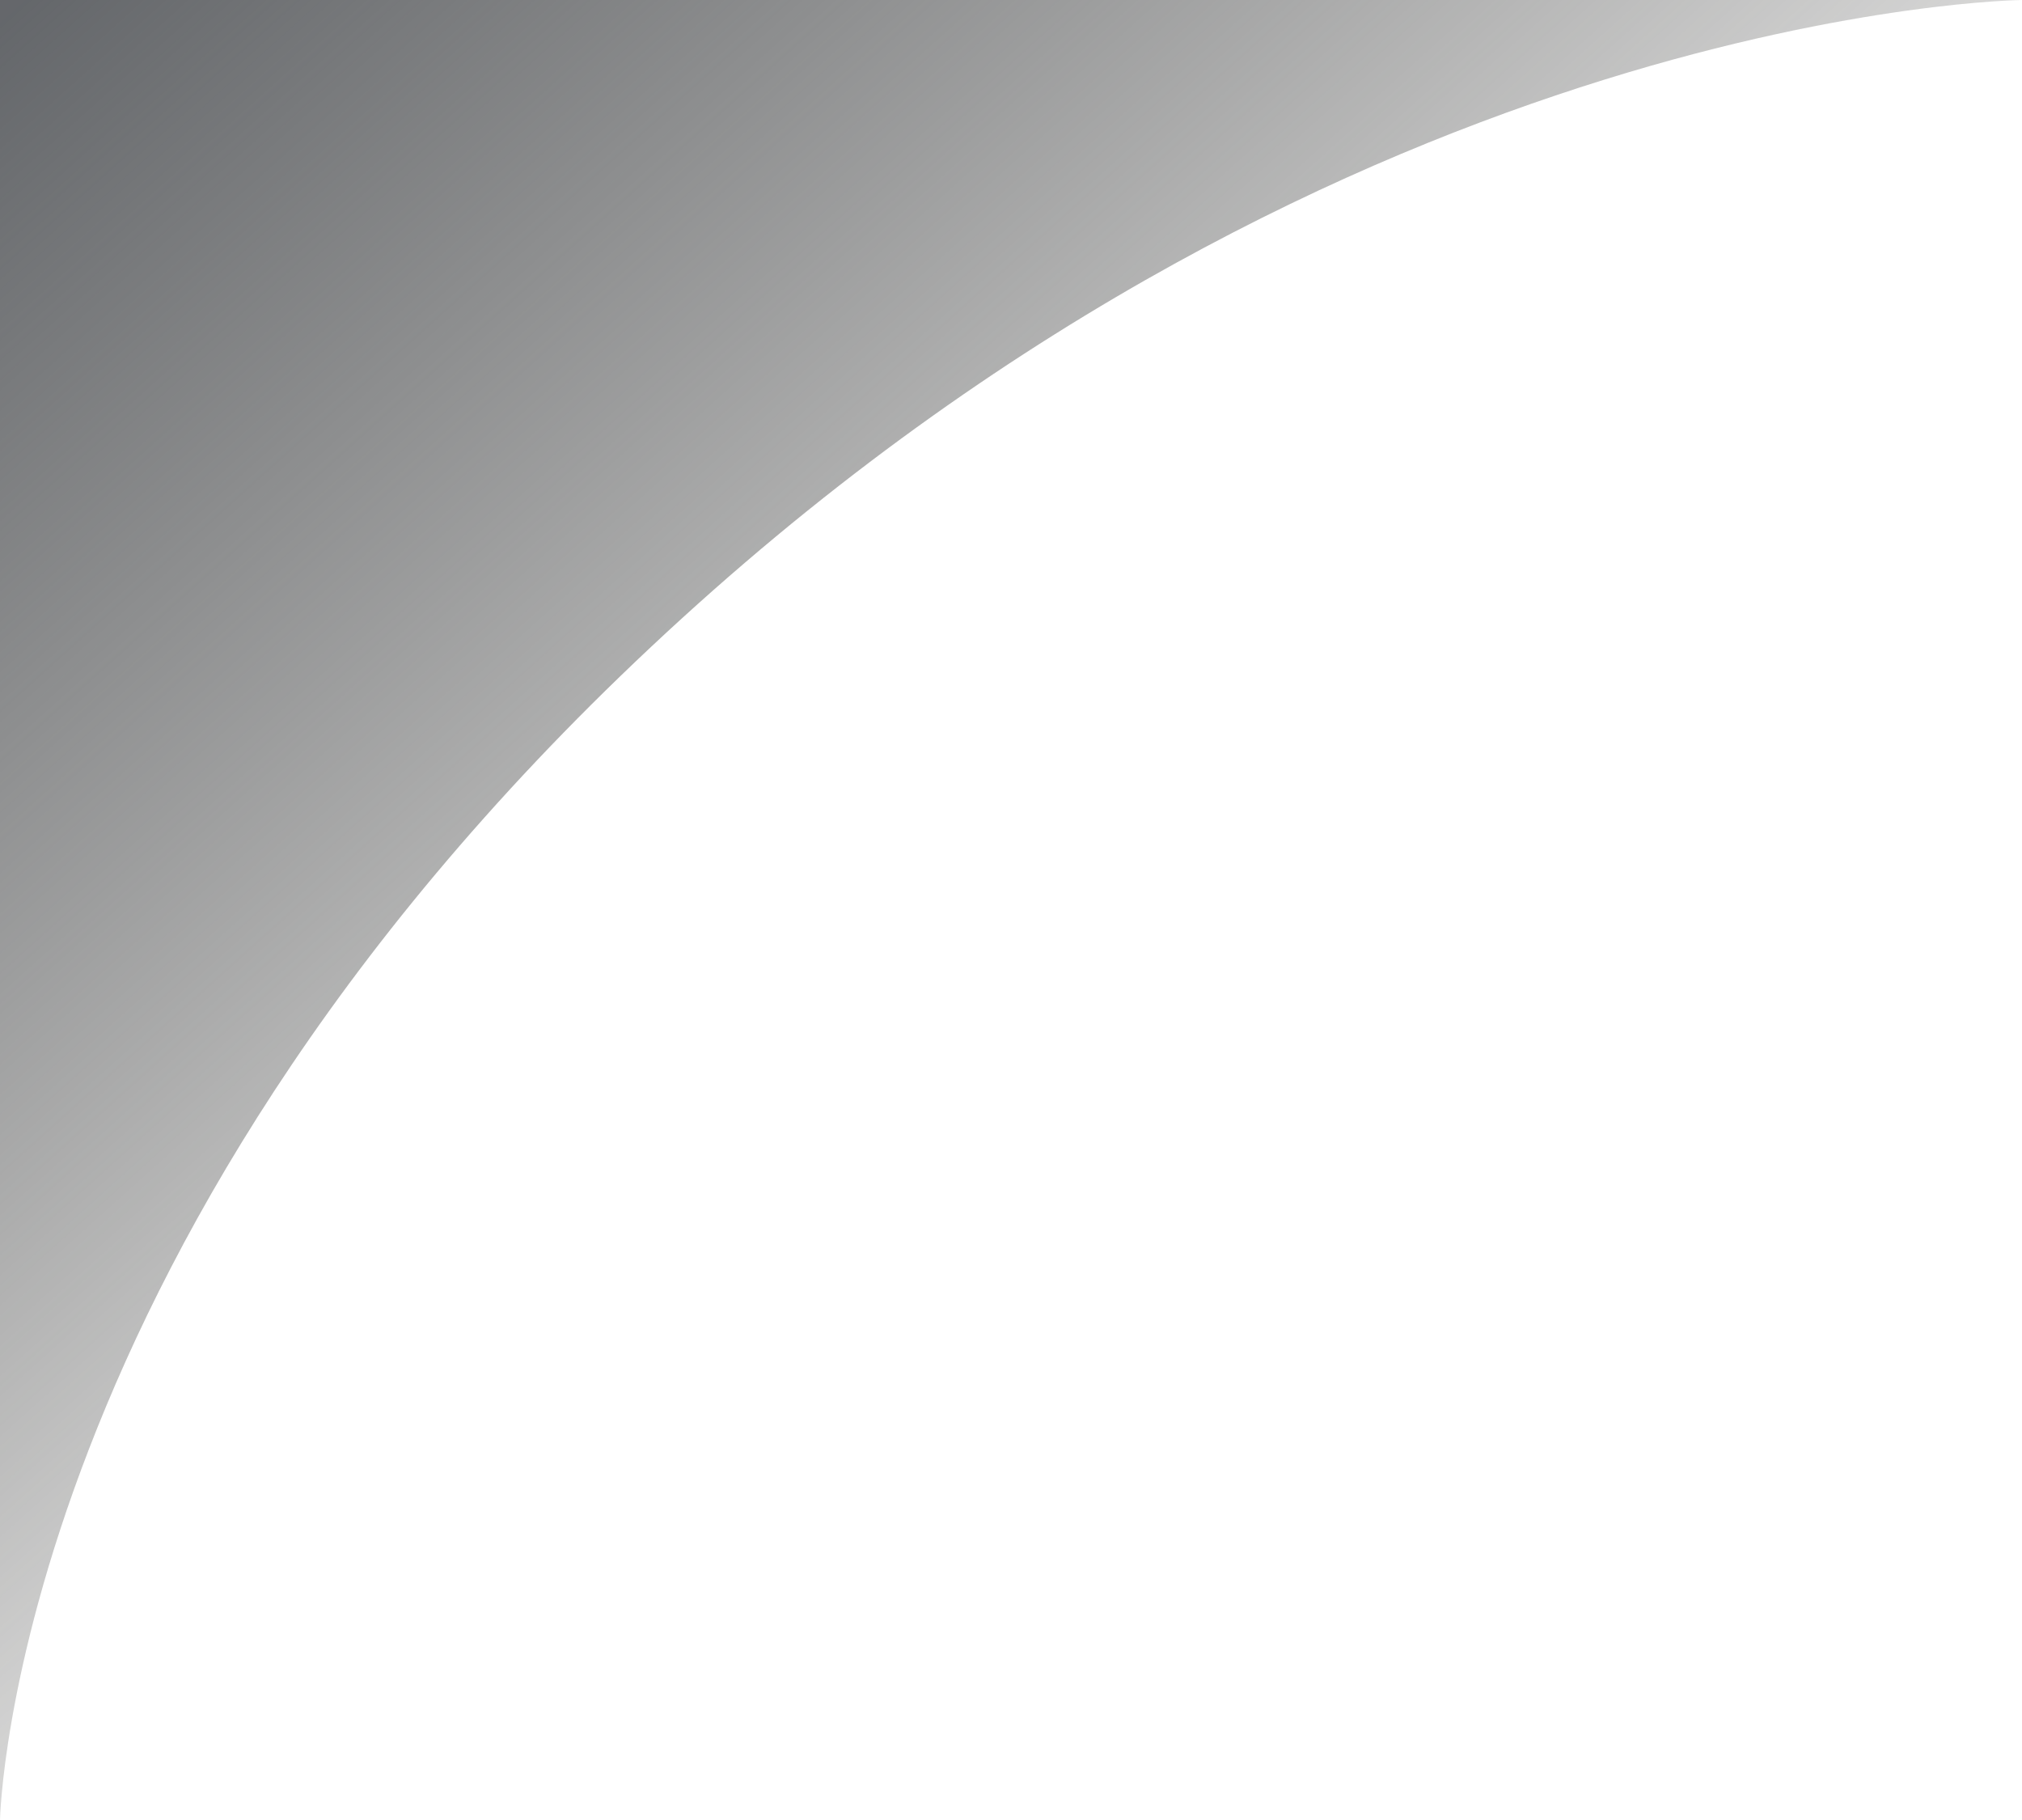
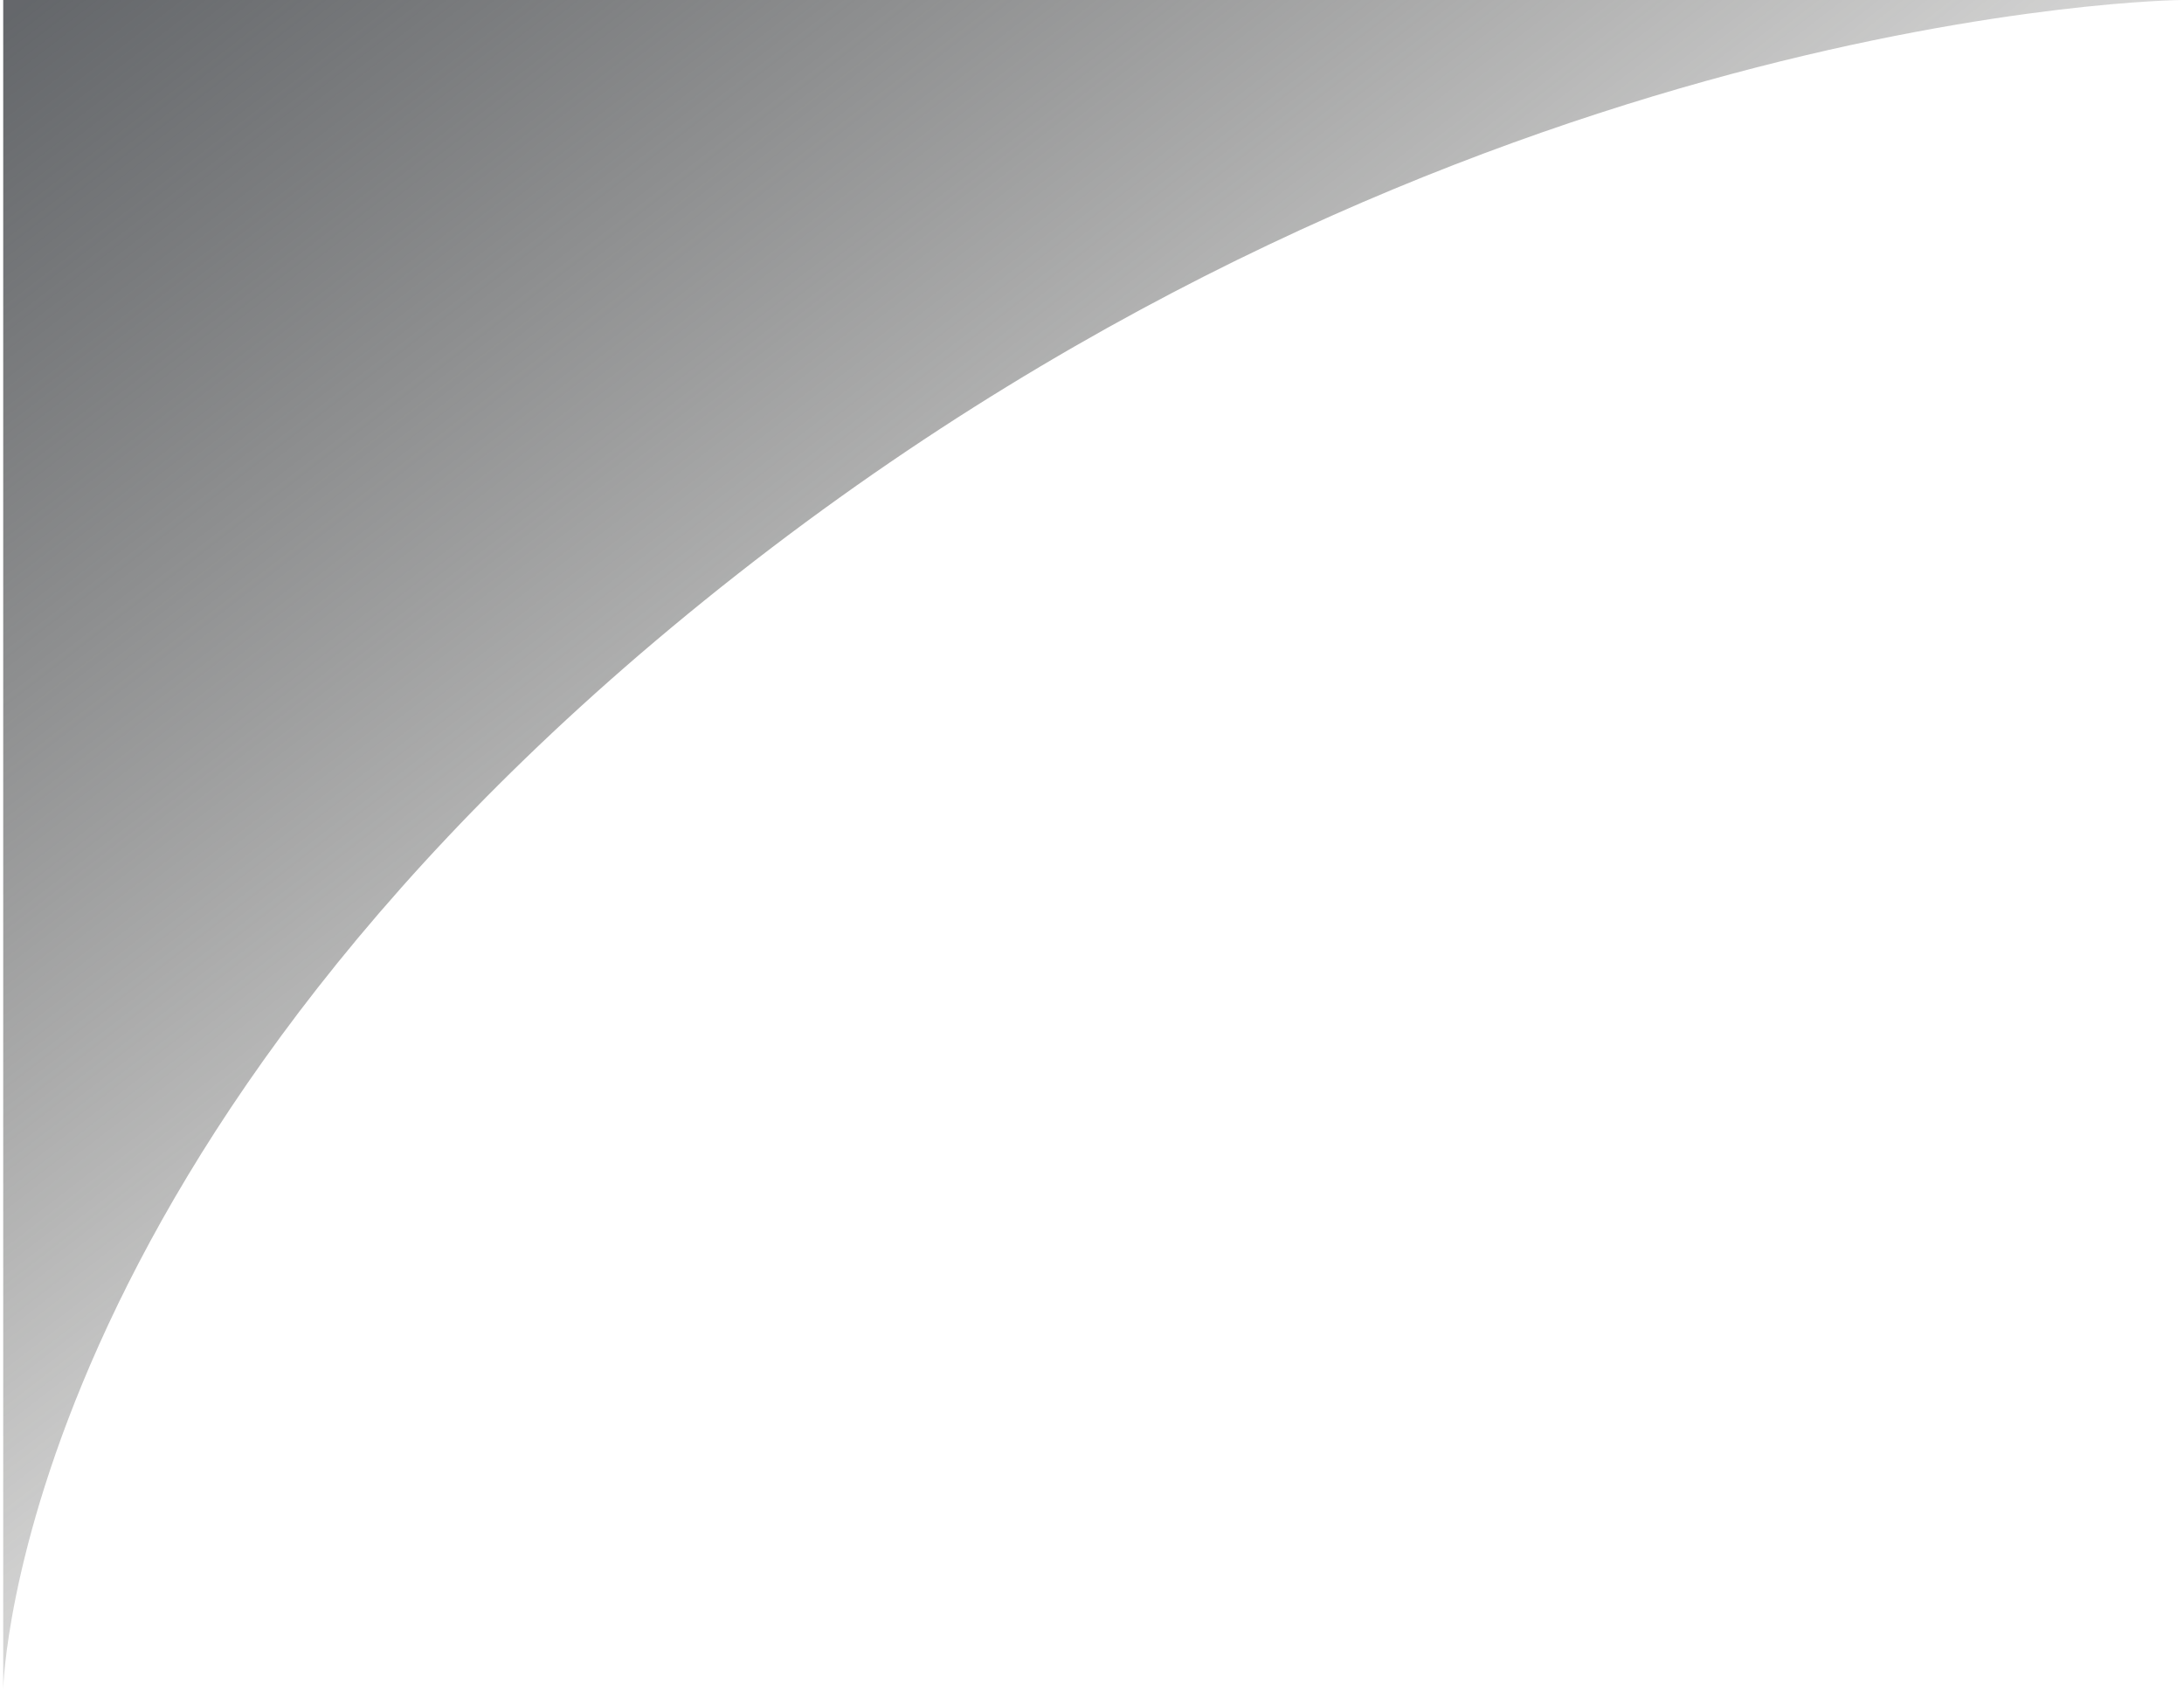
- <svg xmlns="http://www.w3.org/2000/svg" width="600" height="540" viewBox="0 0 600 540" fill="none">
-   <g style="mix-blend-mode:multiply">
-     <path d="M0 0H600C600 0 401.55 2.026 202.326 183.488C3.101 364.951 0 540 0 540V0Z" fill="url(#paint0_linear_2648_10496)" fill-opacity="0.9" />
-   </g>
+ <svg xmlns="http://www.w3.org/2000/svg" width="388" height="300" fill="none">
+   <path d="M.57 0h387s-128 1.126-256.5 101.938C2.57 202.751.57 300 .57 300V0Z" fill="url(#a)" fill-opacity=".9" style="mix-blend-mode:multiply" />
  <defs>
-     <linearGradient id="paint0_linear_2648_10496" x1="3.101" y1="2.791" x2="540.117" y2="599.476" gradientUnits="userSpaceOnUse">
+     <linearGradient id="a" x1="2.57" y1="1.55" x2="293.1" y2="376.334" gradientUnits="userSpaceOnUse">
      <stop stop-color="#53565A" />
-       <stop offset="0.634" stop-color="#2E2D29" stop-opacity="0" />
+       <stop offset=".634" stop-color="#2E2D29" stop-opacity="0" />
    </linearGradient>
  </defs>
</svg>
